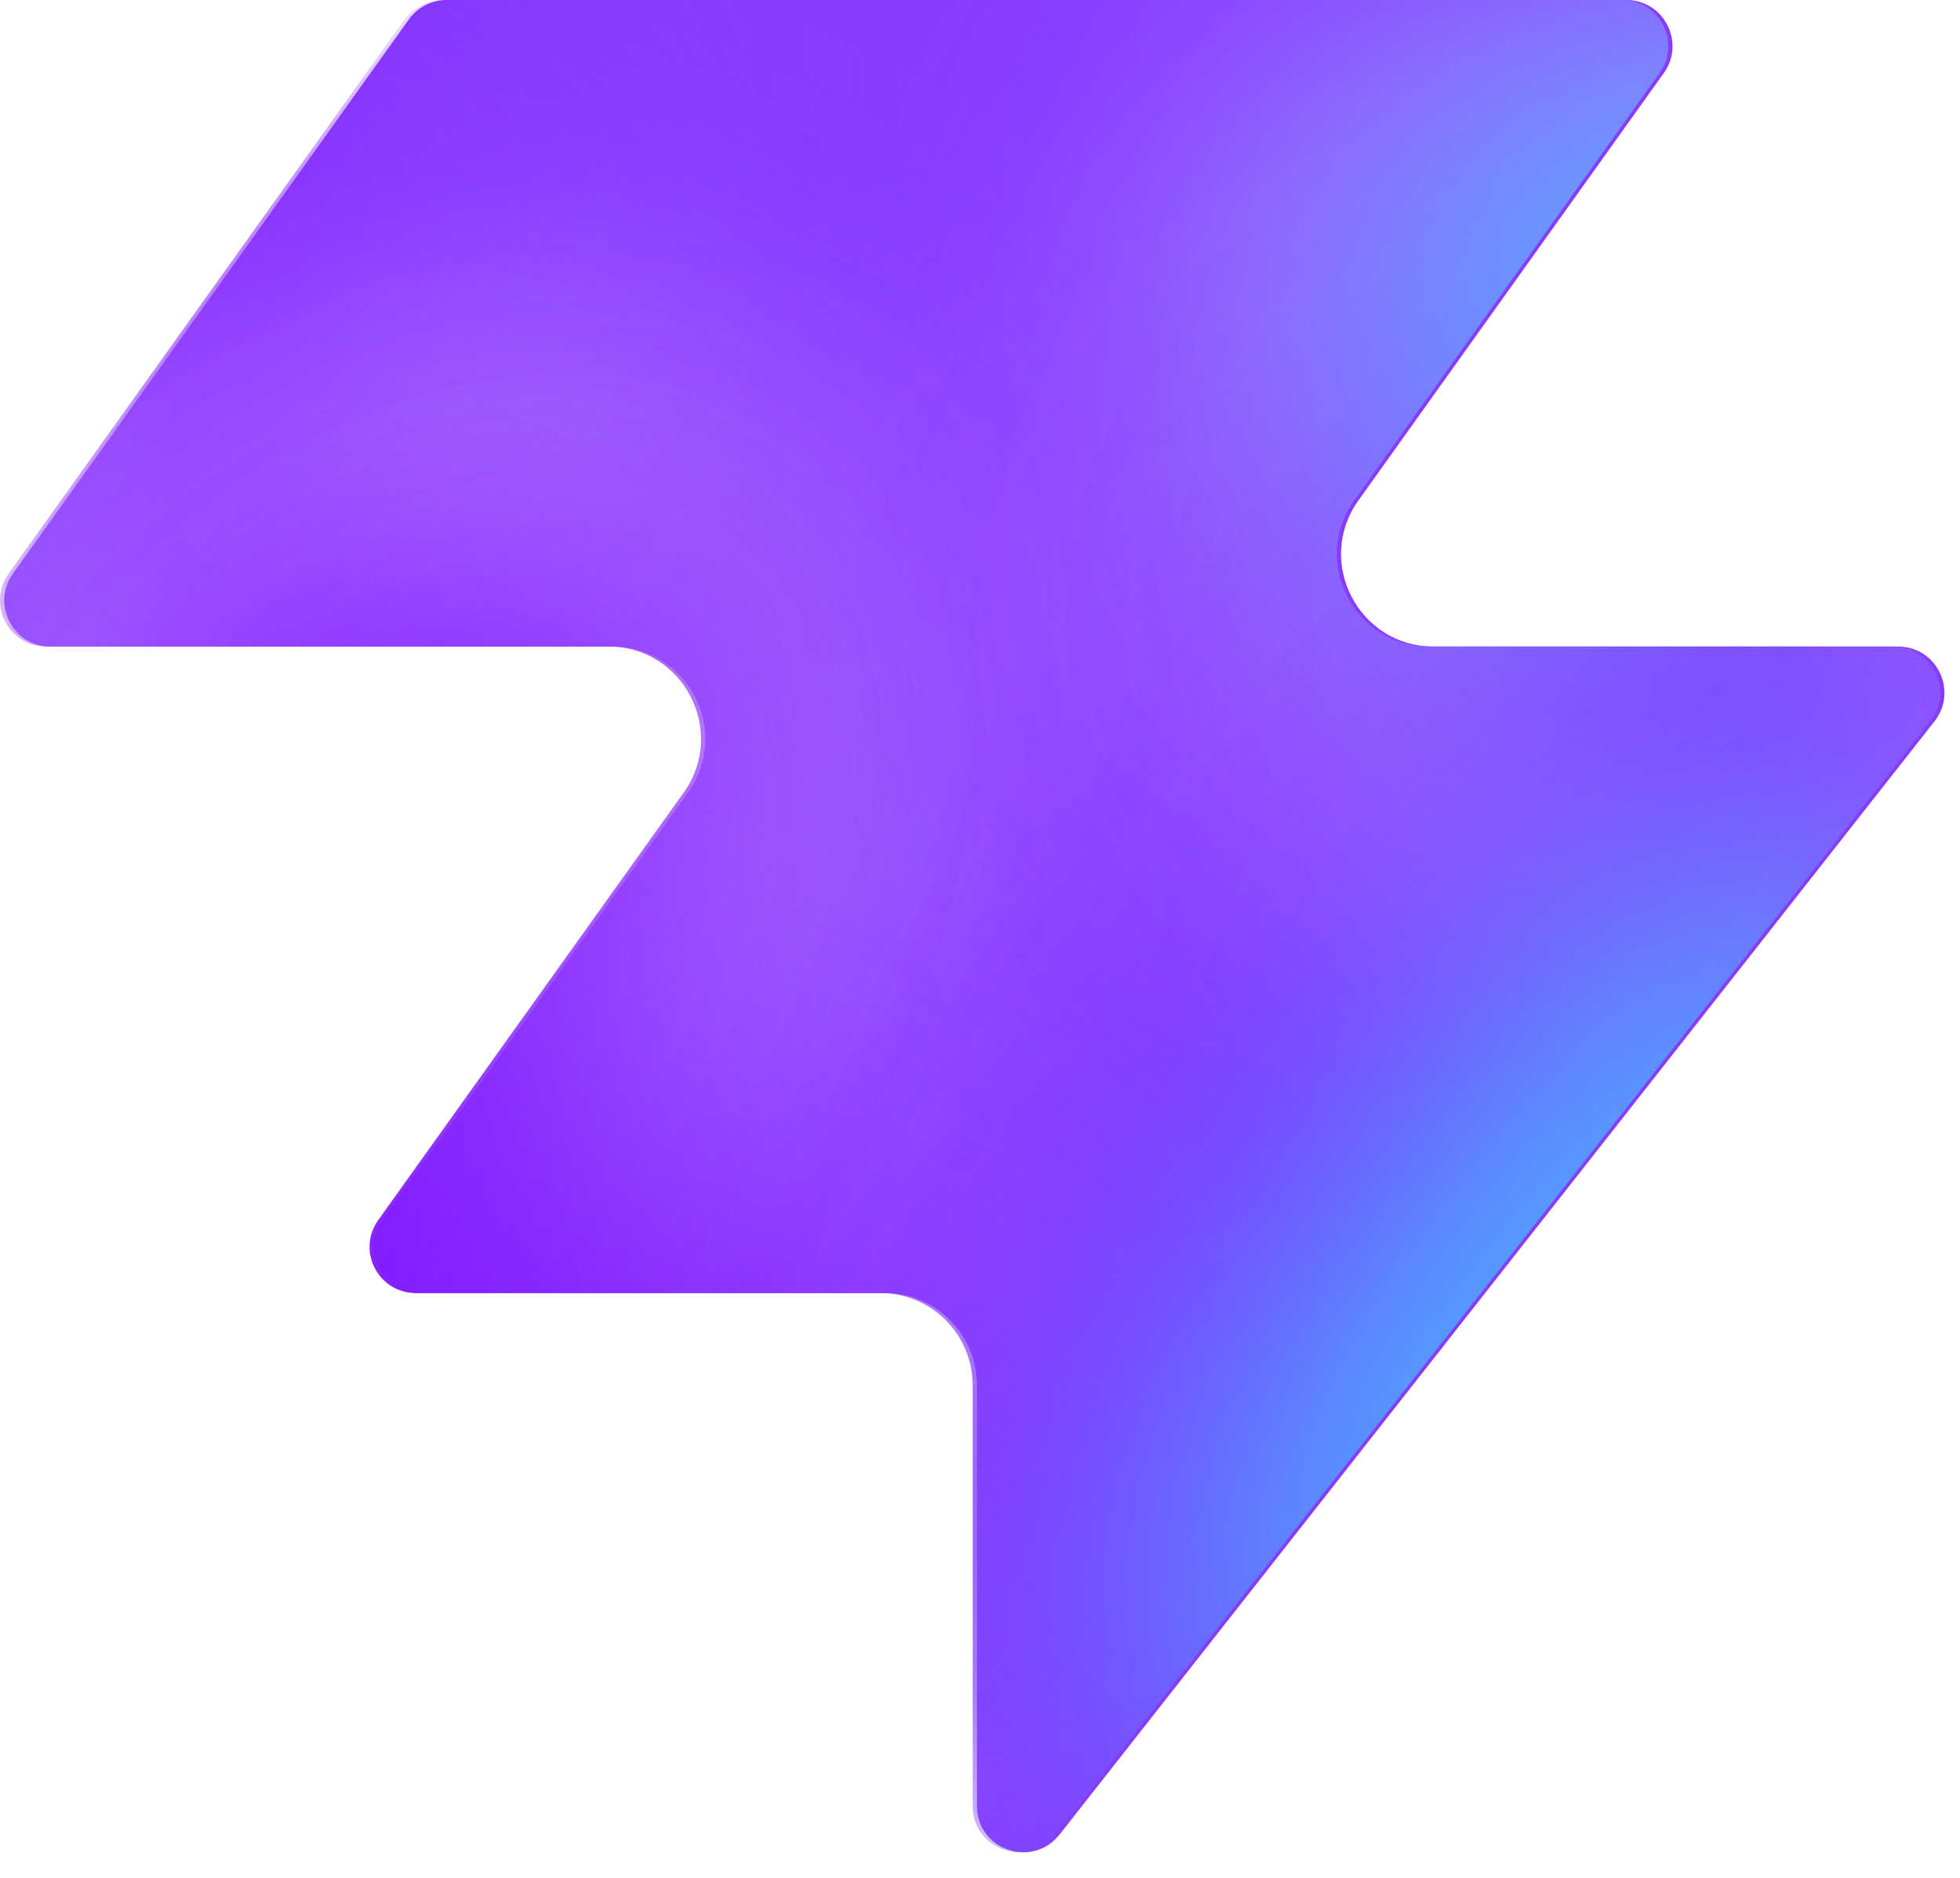
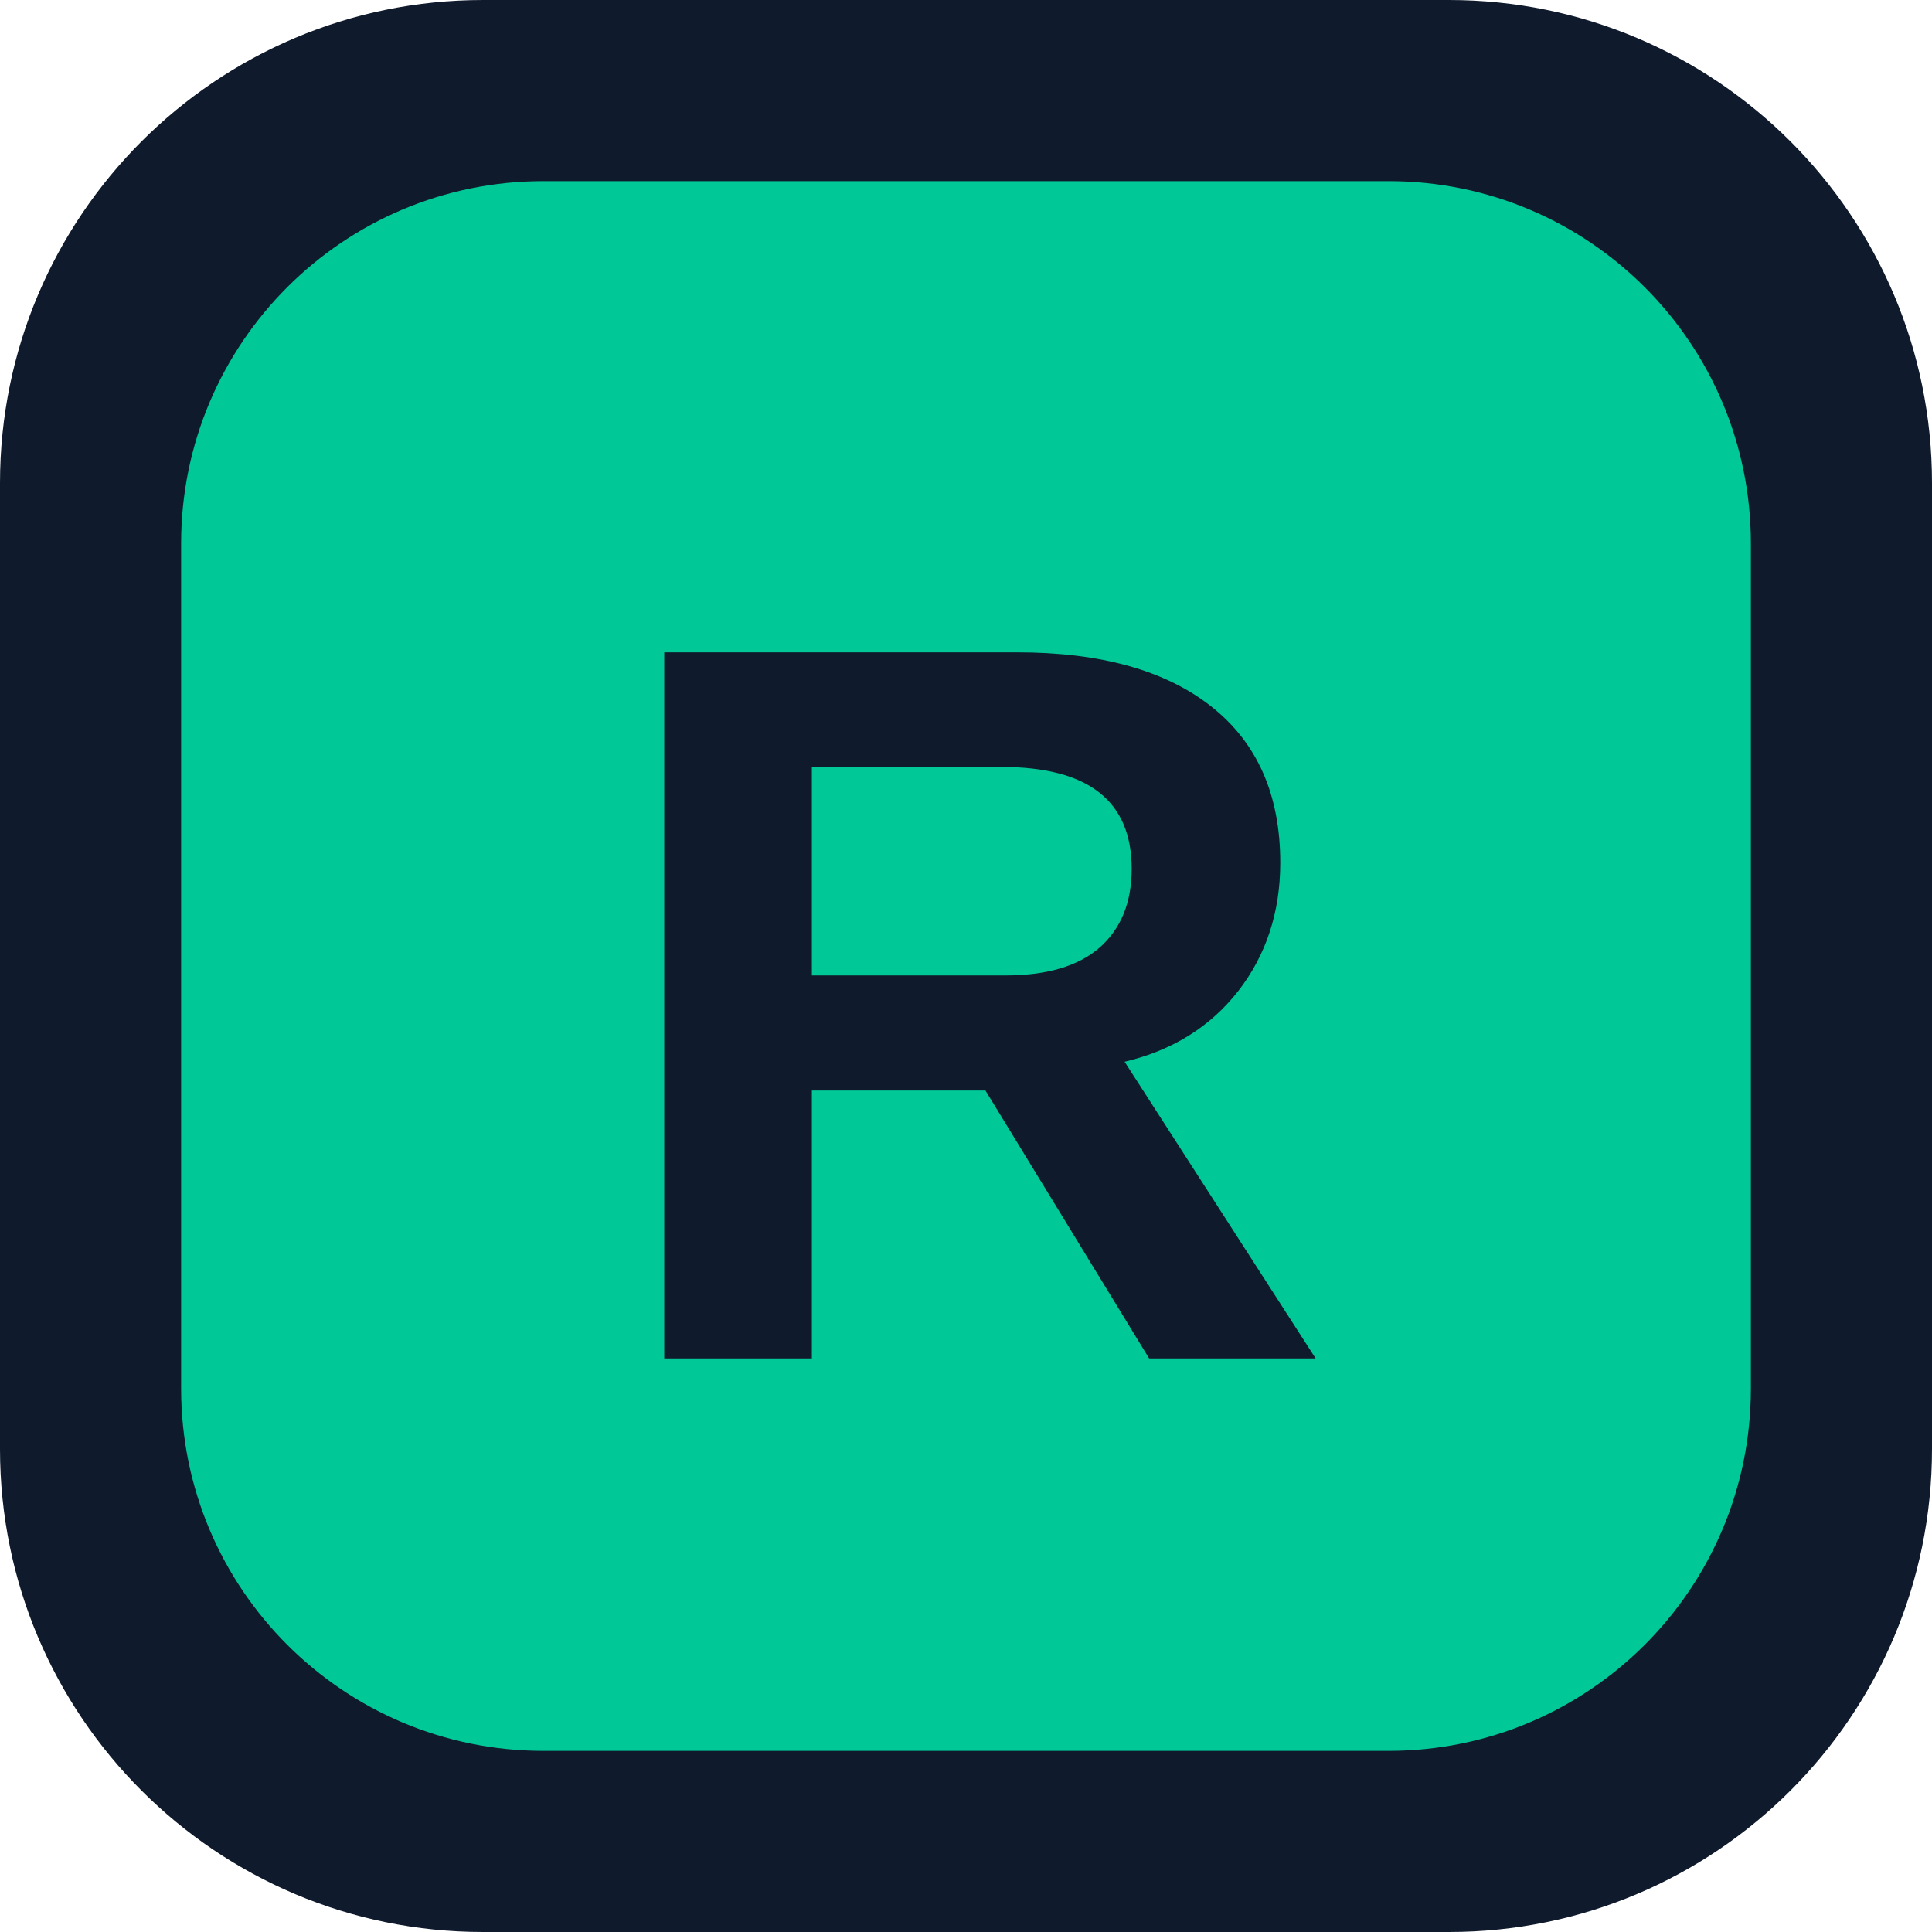
- <svg xmlns="http://www.w3.org/2000/svg" width="48" height="46" fill="none" viewBox="0 0 48 46">
-   <path fill="#863bff" d="M25.946 44.938c-.664.845-2.021.375-2.021-.698V33.937a2.26 2.26 0 0 0-2.262-2.262H10.287c-.92 0-1.456-1.04-.92-1.788l7.48-10.471c1.07-1.497 0-3.578-1.842-3.578H1.237c-.92 0-1.456-1.04-.92-1.788L10.013.474c.214-.297.556-.474.92-.474h28.894c.92 0 1.456 1.04.92 1.788l-7.48 10.471c-1.07 1.498 0 3.579 1.842 3.579h11.377c.943 0 1.473 1.088.89 1.83L25.947 44.94z" style="fill:#863bff;fill:color(display-p3 .525 .23 1);fill-opacity:1" />
-   <mask id="a" width="48" height="46" x="0" y="0" maskUnits="userSpaceOnUse" style="mask-type:alpha">
-     <path fill="#000" d="M25.842 44.938c-.664.844-2.021.375-2.021-.698V33.937a2.26 2.26 0 0 0-2.262-2.262H10.183c-.92 0-1.456-1.04-.92-1.788l7.48-10.471c1.07-1.498 0-3.579-1.842-3.579H1.133c-.92 0-1.456-1.04-.92-1.787L9.91.473c.214-.297.556-.474.92-.474h28.894c.92 0 1.456 1.04.92 1.788l-7.48 10.471c-1.07 1.498 0 3.578 1.842 3.578h11.377c.943 0 1.473 1.088.89 1.832L25.843 44.94z" style="fill:#000;fill-opacity:1" />
-   </mask>
-   <g mask="url(#a)">
-     <g filter="url(#b)">
-       <ellipse cx="5.508" cy="14.704" fill="#ede6ff" rx="5.508" ry="14.704" style="fill:#ede6ff;fill:color(display-p3 .927 .903 1);fill-opacity:1" transform="matrix(.00324 1 1 -.00324 -4.47 31.516)" />
-     </g>
-     <g filter="url(#c)">
-       <ellipse cx="10.399" cy="29.851" fill="#ede6ff" rx="10.399" ry="29.851" style="fill:#ede6ff;fill:color(display-p3 .927 .903 1);fill-opacity:1" transform="matrix(.00324 1 1 -.00324 -39.328 7.883)" />
-     </g>
-     <g filter="url(#d)">
-       <ellipse cx="5.508" cy="30.487" fill="#7e14ff" rx="5.508" ry="30.487" style="fill:#7e14ff;fill:color(display-p3 .492 .077 1);fill-opacity:1" transform="rotate(89.814 -25.913 -14.639)scale(1 -1)" />
-     </g>
-     <g filter="url(#e)">
-       <ellipse cx="5.508" cy="30.599" fill="#7e14ff" rx="5.508" ry="30.599" style="fill:#7e14ff;fill:color(display-p3 .492 .077 1);fill-opacity:1" transform="rotate(89.814 -32.644 -3.334)scale(1 -1)" />
-     </g>
-     <g filter="url(#f)">
-       <ellipse cx="5.508" cy="30.599" fill="#7e14ff" rx="5.508" ry="30.599" style="fill:#7e14ff;fill:color(display-p3 .492 .077 1);fill-opacity:1" transform="matrix(.00324 1 1 -.00324 -34.34 30.47)" />
-     </g>
-     <g filter="url(#g)">
-       <ellipse cx="14.072" cy="22.078" fill="#ede6ff" rx="14.072" ry="22.078" style="fill:#ede6ff;fill:color(display-p3 .927 .903 1);fill-opacity:1" transform="rotate(93.35 24.506 48.493)scale(-1 1)" />
-     </g>
-     <g filter="url(#h)">
-       <ellipse cx="3.47" cy="21.501" fill="#7e14ff" rx="3.47" ry="21.501" style="fill:#7e14ff;fill:color(display-p3 .492 .077 1);fill-opacity:1" transform="rotate(89.009 28.708 47.59)scale(-1 1)" />
-     </g>
-     <g filter="url(#i)">
-       <ellipse cx="3.47" cy="21.501" fill="#7e14ff" rx="3.47" ry="21.501" style="fill:#7e14ff;fill:color(display-p3 .492 .077 1);fill-opacity:1" transform="rotate(89.009 28.708 47.59)scale(-1 1)" />
-     </g>
-     <g filter="url(#j)">
-       <ellipse cx=".387" cy="8.972" fill="#7e14ff" rx="4.407" ry="29.108" style="fill:#7e14ff;fill:color(display-p3 .492 .077 1);fill-opacity:1" transform="rotate(39.51 .387 8.972)" />
-     </g>
-     <g filter="url(#k)">
-       <ellipse cx="47.523" cy="-6.092" fill="#7e14ff" rx="4.407" ry="29.108" style="fill:#7e14ff;fill:color(display-p3 .492 .077 1);fill-opacity:1" transform="rotate(37.892 47.523 -6.092)" />
-     </g>
-     <g filter="url(#l)">
-       <ellipse cx="41.412" cy="6.333" fill="#47bfff" rx="5.971" ry="9.665" style="fill:#47bfff;fill:color(display-p3 .28 .748 1);fill-opacity:1" transform="rotate(37.892 41.412 6.333)" />
-     </g>
-     <g filter="url(#m)">
-       <ellipse cx="-1.879" cy="38.332" fill="#7e14ff" rx="4.407" ry="29.108" style="fill:#7e14ff;fill:color(display-p3 .492 .077 1);fill-opacity:1" transform="rotate(37.892 -1.88 38.332)" />
-     </g>
-     <g filter="url(#n)">
-       <ellipse cx="-1.879" cy="38.332" fill="#7e14ff" rx="4.407" ry="29.108" style="fill:#7e14ff;fill:color(display-p3 .492 .077 1);fill-opacity:1" transform="rotate(37.892 -1.88 38.332)" />
-     </g>
-     <g filter="url(#o)">
-       <ellipse cx="35.651" cy="29.907" fill="#7e14ff" rx="4.407" ry="29.108" style="fill:#7e14ff;fill:color(display-p3 .492 .077 1);fill-opacity:1" transform="rotate(37.892 35.651 29.907)" />
-     </g>
-     <g filter="url(#p)">
-       <ellipse cx="38.418" cy="32.4" fill="#47bfff" rx="5.971" ry="15.297" style="fill:#47bfff;fill:color(display-p3 .28 .748 1);fill-opacity:1" transform="rotate(37.892 38.418 32.4)" />
-     </g>
-   </g>
-   <defs>
-     <filter id="b" width="60.045" height="41.654" x="-19.77" y="16.149" color-interpolation-filters="sRGB" filterUnits="userSpaceOnUse">
-       <feFlood flood-opacity="0" result="BackgroundImageFix" />
-       <feBlend in="SourceGraphic" in2="BackgroundImageFix" result="shape" />
-       <feGaussianBlur result="effect1_foregroundBlur_2002_17158" stdDeviation="7.659" />
-     </filter>
-     <filter id="c" width="90.34" height="51.437" x="-54.613" y="-7.533" color-interpolation-filters="sRGB" filterUnits="userSpaceOnUse">
-       <feFlood flood-opacity="0" result="BackgroundImageFix" />
-       <feBlend in="SourceGraphic" in2="BackgroundImageFix" result="shape" />
-       <feGaussianBlur result="effect1_foregroundBlur_2002_17158" stdDeviation="7.659" />
-     </filter>
-     <filter id="d" width="79.355" height="29.4" x="-49.64" y="2.03" color-interpolation-filters="sRGB" filterUnits="userSpaceOnUse">
-       <feFlood flood-opacity="0" result="BackgroundImageFix" />
-       <feBlend in="SourceGraphic" in2="BackgroundImageFix" result="shape" />
-       <feGaussianBlur result="effect1_foregroundBlur_2002_17158" stdDeviation="4.596" />
-     </filter>
-     <filter id="e" width="79.579" height="29.4" x="-45.045" y="20.029" color-interpolation-filters="sRGB" filterUnits="userSpaceOnUse">
-       <feFlood flood-opacity="0" result="BackgroundImageFix" />
-       <feBlend in="SourceGraphic" in2="BackgroundImageFix" result="shape" />
-       <feGaussianBlur result="effect1_foregroundBlur_2002_17158" stdDeviation="4.596" />
-     </filter>
-     <filter id="f" width="79.579" height="29.4" x="-43.513" y="21.178" color-interpolation-filters="sRGB" filterUnits="userSpaceOnUse">
-       <feFlood flood-opacity="0" result="BackgroundImageFix" />
-       <feBlend in="SourceGraphic" in2="BackgroundImageFix" result="shape" />
-       <feGaussianBlur result="effect1_foregroundBlur_2002_17158" stdDeviation="4.596" />
-     </filter>
-     <filter id="g" width="74.749" height="58.852" x="15.756" y="-17.901" color-interpolation-filters="sRGB" filterUnits="userSpaceOnUse">
-       <feFlood flood-opacity="0" result="BackgroundImageFix" />
-       <feBlend in="SourceGraphic" in2="BackgroundImageFix" result="shape" />
-       <feGaussianBlur result="effect1_foregroundBlur_2002_17158" stdDeviation="7.659" />
-     </filter>
-     <filter id="h" width="61.377" height="25.362" x="23.548" y="2.284" color-interpolation-filters="sRGB" filterUnits="userSpaceOnUse">
-       <feFlood flood-opacity="0" result="BackgroundImageFix" />
-       <feBlend in="SourceGraphic" in2="BackgroundImageFix" result="shape" />
-       <feGaussianBlur result="effect1_foregroundBlur_2002_17158" stdDeviation="4.596" />
-     </filter>
-     <filter id="i" width="61.377" height="25.362" x="23.548" y="2.284" color-interpolation-filters="sRGB" filterUnits="userSpaceOnUse">
-       <feFlood flood-opacity="0" result="BackgroundImageFix" />
-       <feBlend in="SourceGraphic" in2="BackgroundImageFix" result="shape" />
-       <feGaussianBlur result="effect1_foregroundBlur_2002_17158" stdDeviation="4.596" />
-     </filter>
-     <filter id="j" width="56.045" height="63.649" x="-27.636" y="-22.853" color-interpolation-filters="sRGB" filterUnits="userSpaceOnUse">
-       <feFlood flood-opacity="0" result="BackgroundImageFix" />
-       <feBlend in="SourceGraphic" in2="BackgroundImageFix" result="shape" />
-       <feGaussianBlur result="effect1_foregroundBlur_2002_17158" stdDeviation="4.596" />
-     </filter>
-     <filter id="k" width="54.814" height="64.646" x="20.116" y="-38.415" color-interpolation-filters="sRGB" filterUnits="userSpaceOnUse">
-       <feFlood flood-opacity="0" result="BackgroundImageFix" />
-       <feBlend in="SourceGraphic" in2="BackgroundImageFix" result="shape" />
-       <feGaussianBlur result="effect1_foregroundBlur_2002_17158" stdDeviation="4.596" />
-     </filter>
-     <filter id="l" width="33.541" height="35.313" x="24.641" y="-11.323" color-interpolation-filters="sRGB" filterUnits="userSpaceOnUse">
-       <feFlood flood-opacity="0" result="BackgroundImageFix" />
-       <feBlend in="SourceGraphic" in2="BackgroundImageFix" result="shape" />
-       <feGaussianBlur result="effect1_foregroundBlur_2002_17158" stdDeviation="4.596" />
-     </filter>
-     <filter id="m" width="54.814" height="64.646" x="-29.286" y="6.009" color-interpolation-filters="sRGB" filterUnits="userSpaceOnUse">
-       <feFlood flood-opacity="0" result="BackgroundImageFix" />
-       <feBlend in="SourceGraphic" in2="BackgroundImageFix" result="shape" />
-       <feGaussianBlur result="effect1_foregroundBlur_2002_17158" stdDeviation="4.596" />
-     </filter>
-     <filter id="n" width="54.814" height="64.646" x="-29.286" y="6.009" color-interpolation-filters="sRGB" filterUnits="userSpaceOnUse">
-       <feFlood flood-opacity="0" result="BackgroundImageFix" />
-       <feBlend in="SourceGraphic" in2="BackgroundImageFix" result="shape" />
-       <feGaussianBlur result="effect1_foregroundBlur_2002_17158" stdDeviation="4.596" />
-     </filter>
-     <filter id="o" width="54.814" height="64.646" x="8.244" y="-2.416" color-interpolation-filters="sRGB" filterUnits="userSpaceOnUse">
-       <feFlood flood-opacity="0" result="BackgroundImageFix" />
-       <feBlend in="SourceGraphic" in2="BackgroundImageFix" result="shape" />
-       <feGaussianBlur result="effect1_foregroundBlur_2002_17158" stdDeviation="4.596" />
-     </filter>
-     <filter id="p" width="39.409" height="43.623" x="18.713" y="10.588" color-interpolation-filters="sRGB" filterUnits="userSpaceOnUse">
-       <feFlood flood-opacity="0" result="BackgroundImageFix" />
-       <feBlend in="SourceGraphic" in2="BackgroundImageFix" result="shape" />
-       <feGaussianBlur result="effect1_foregroundBlur_2002_17158" stdDeviation="4.596" />
-     </filter>
-   </defs>
+ <svg xmlns="http://www.w3.org/2000/svg" width="64" height="64" viewBox="0 0 64 64">
+   <rect width="64" height="64" rx="16" fill="#0F1B2D" />
+   <rect x="6" y="6" width="52" height="52" rx="12" fill="#00C896" />
+   <text x="32" y="45" text-anchor="middle" font-family="'Space Grotesk', 'Segoe UI', Arial, sans-serif" font-weight="700" font-size="34" fill="#0F1B2D">R</text>
</svg>
